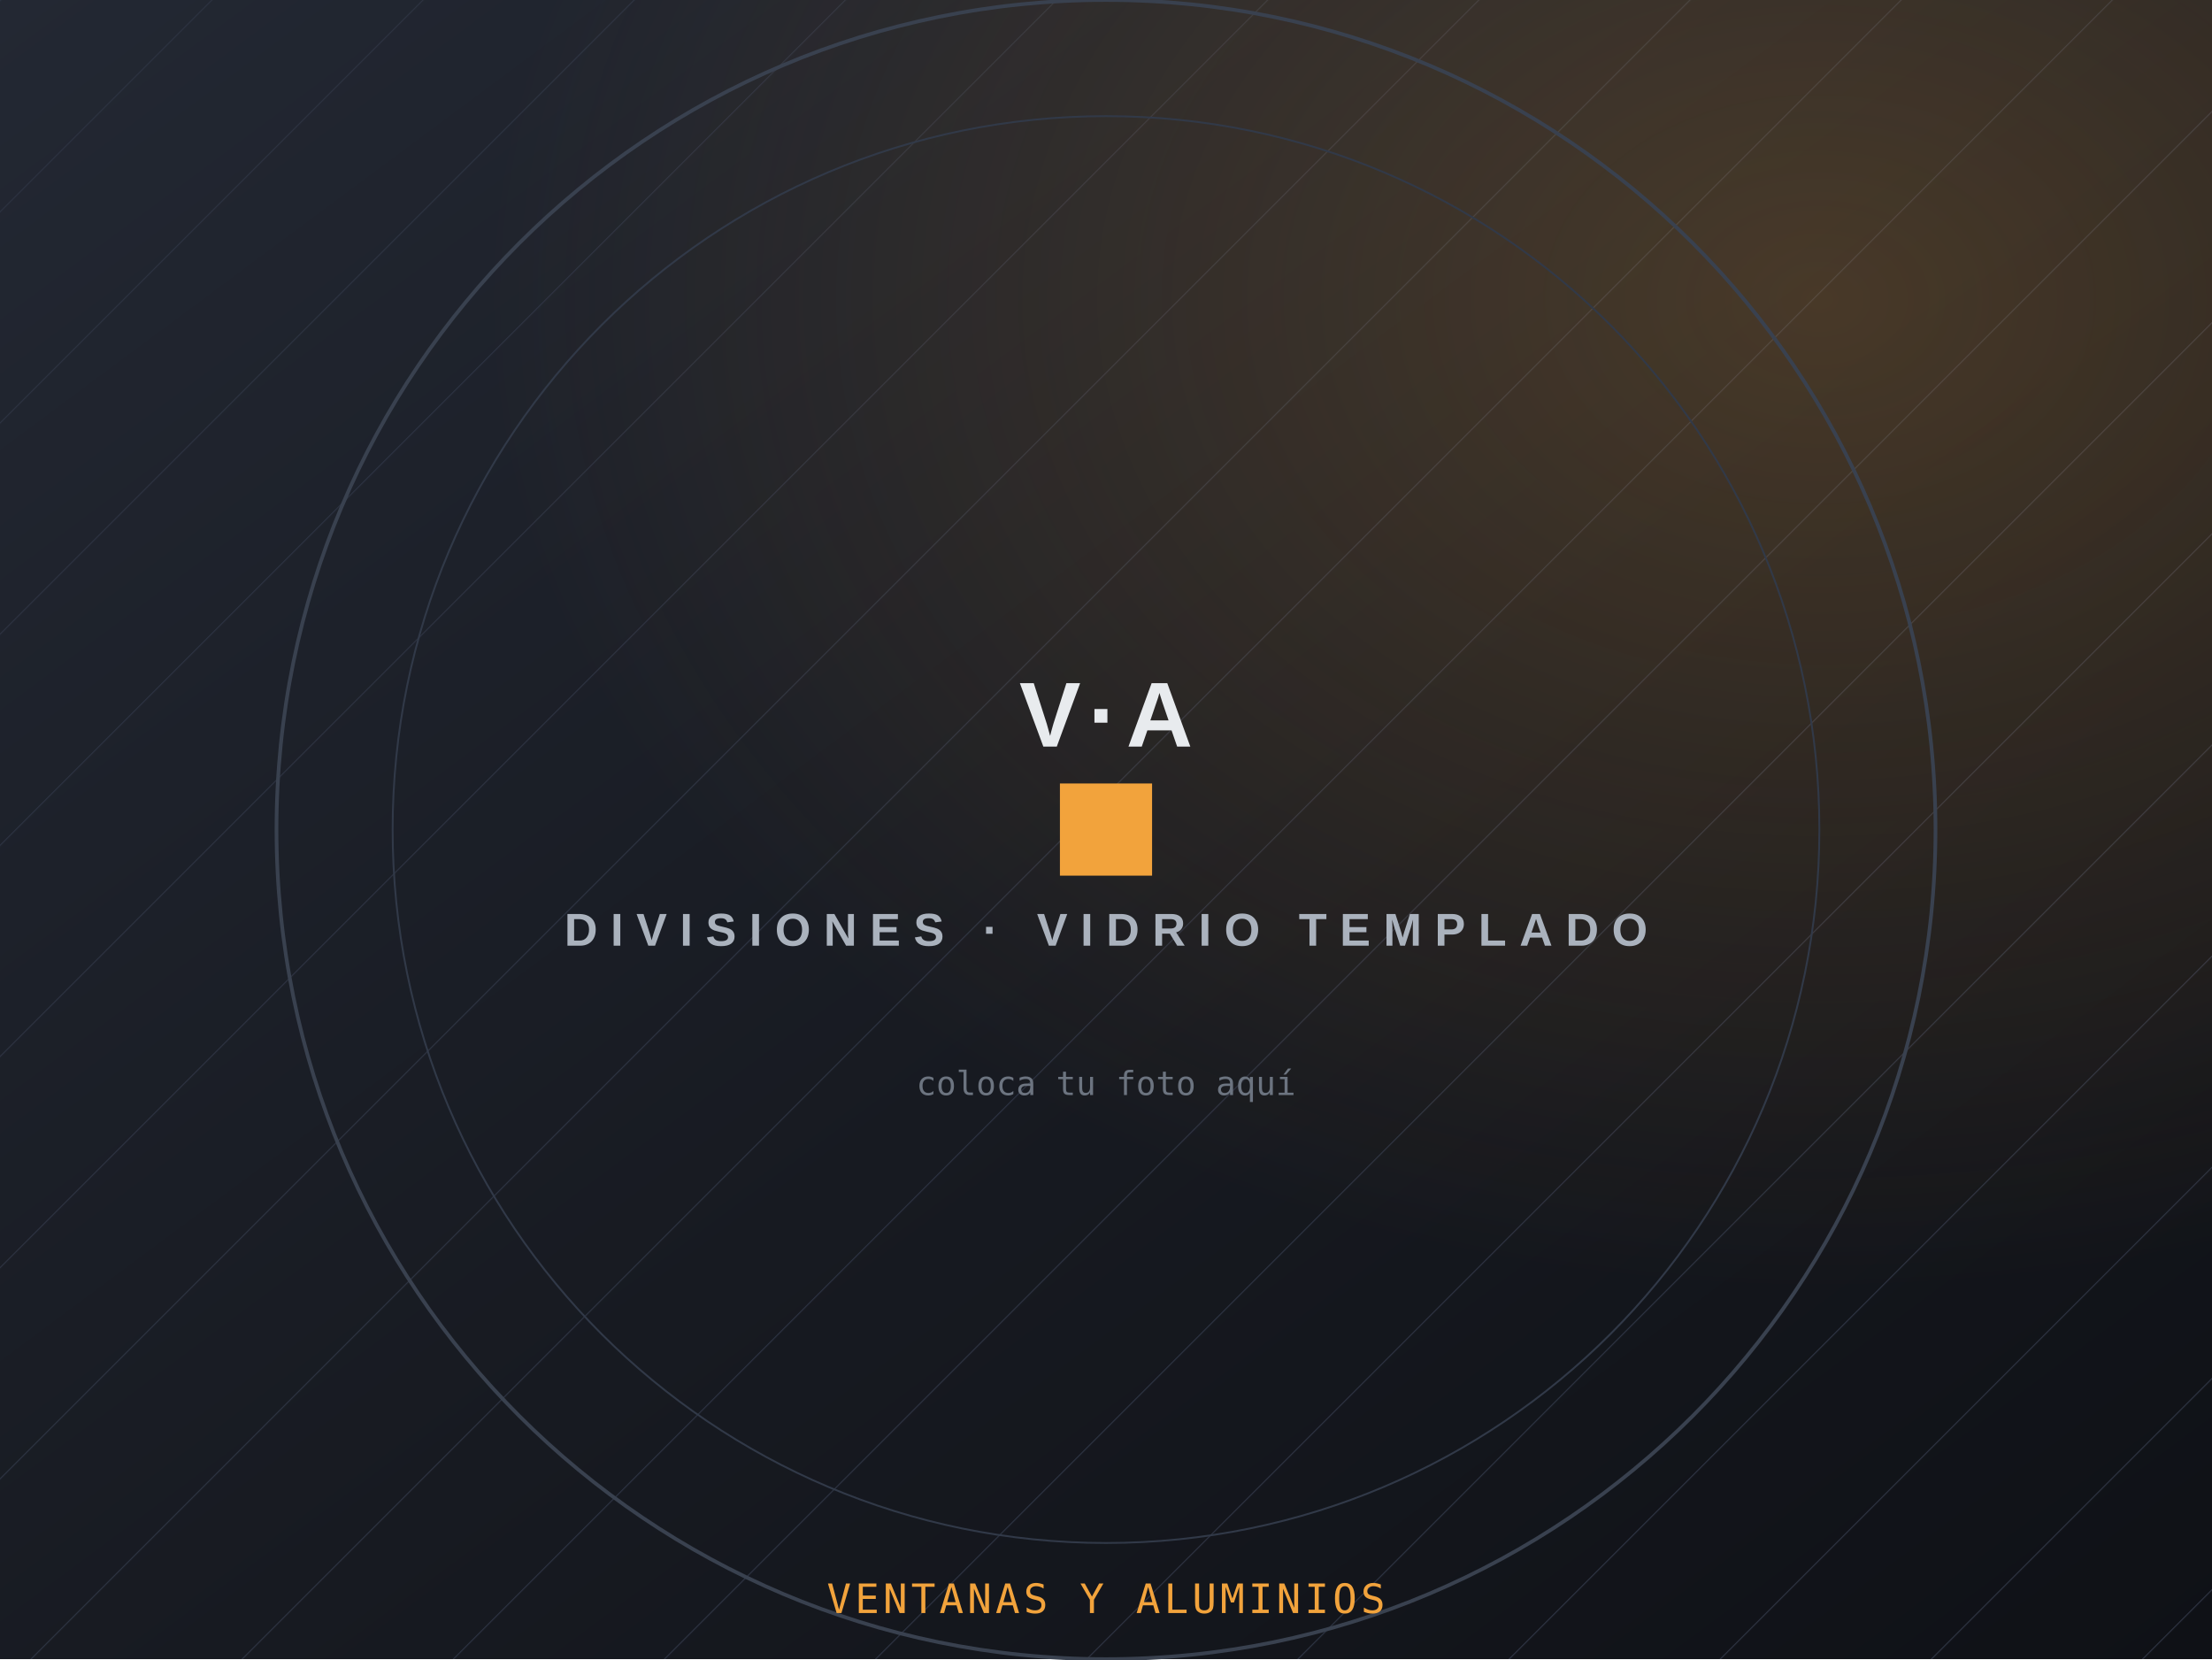
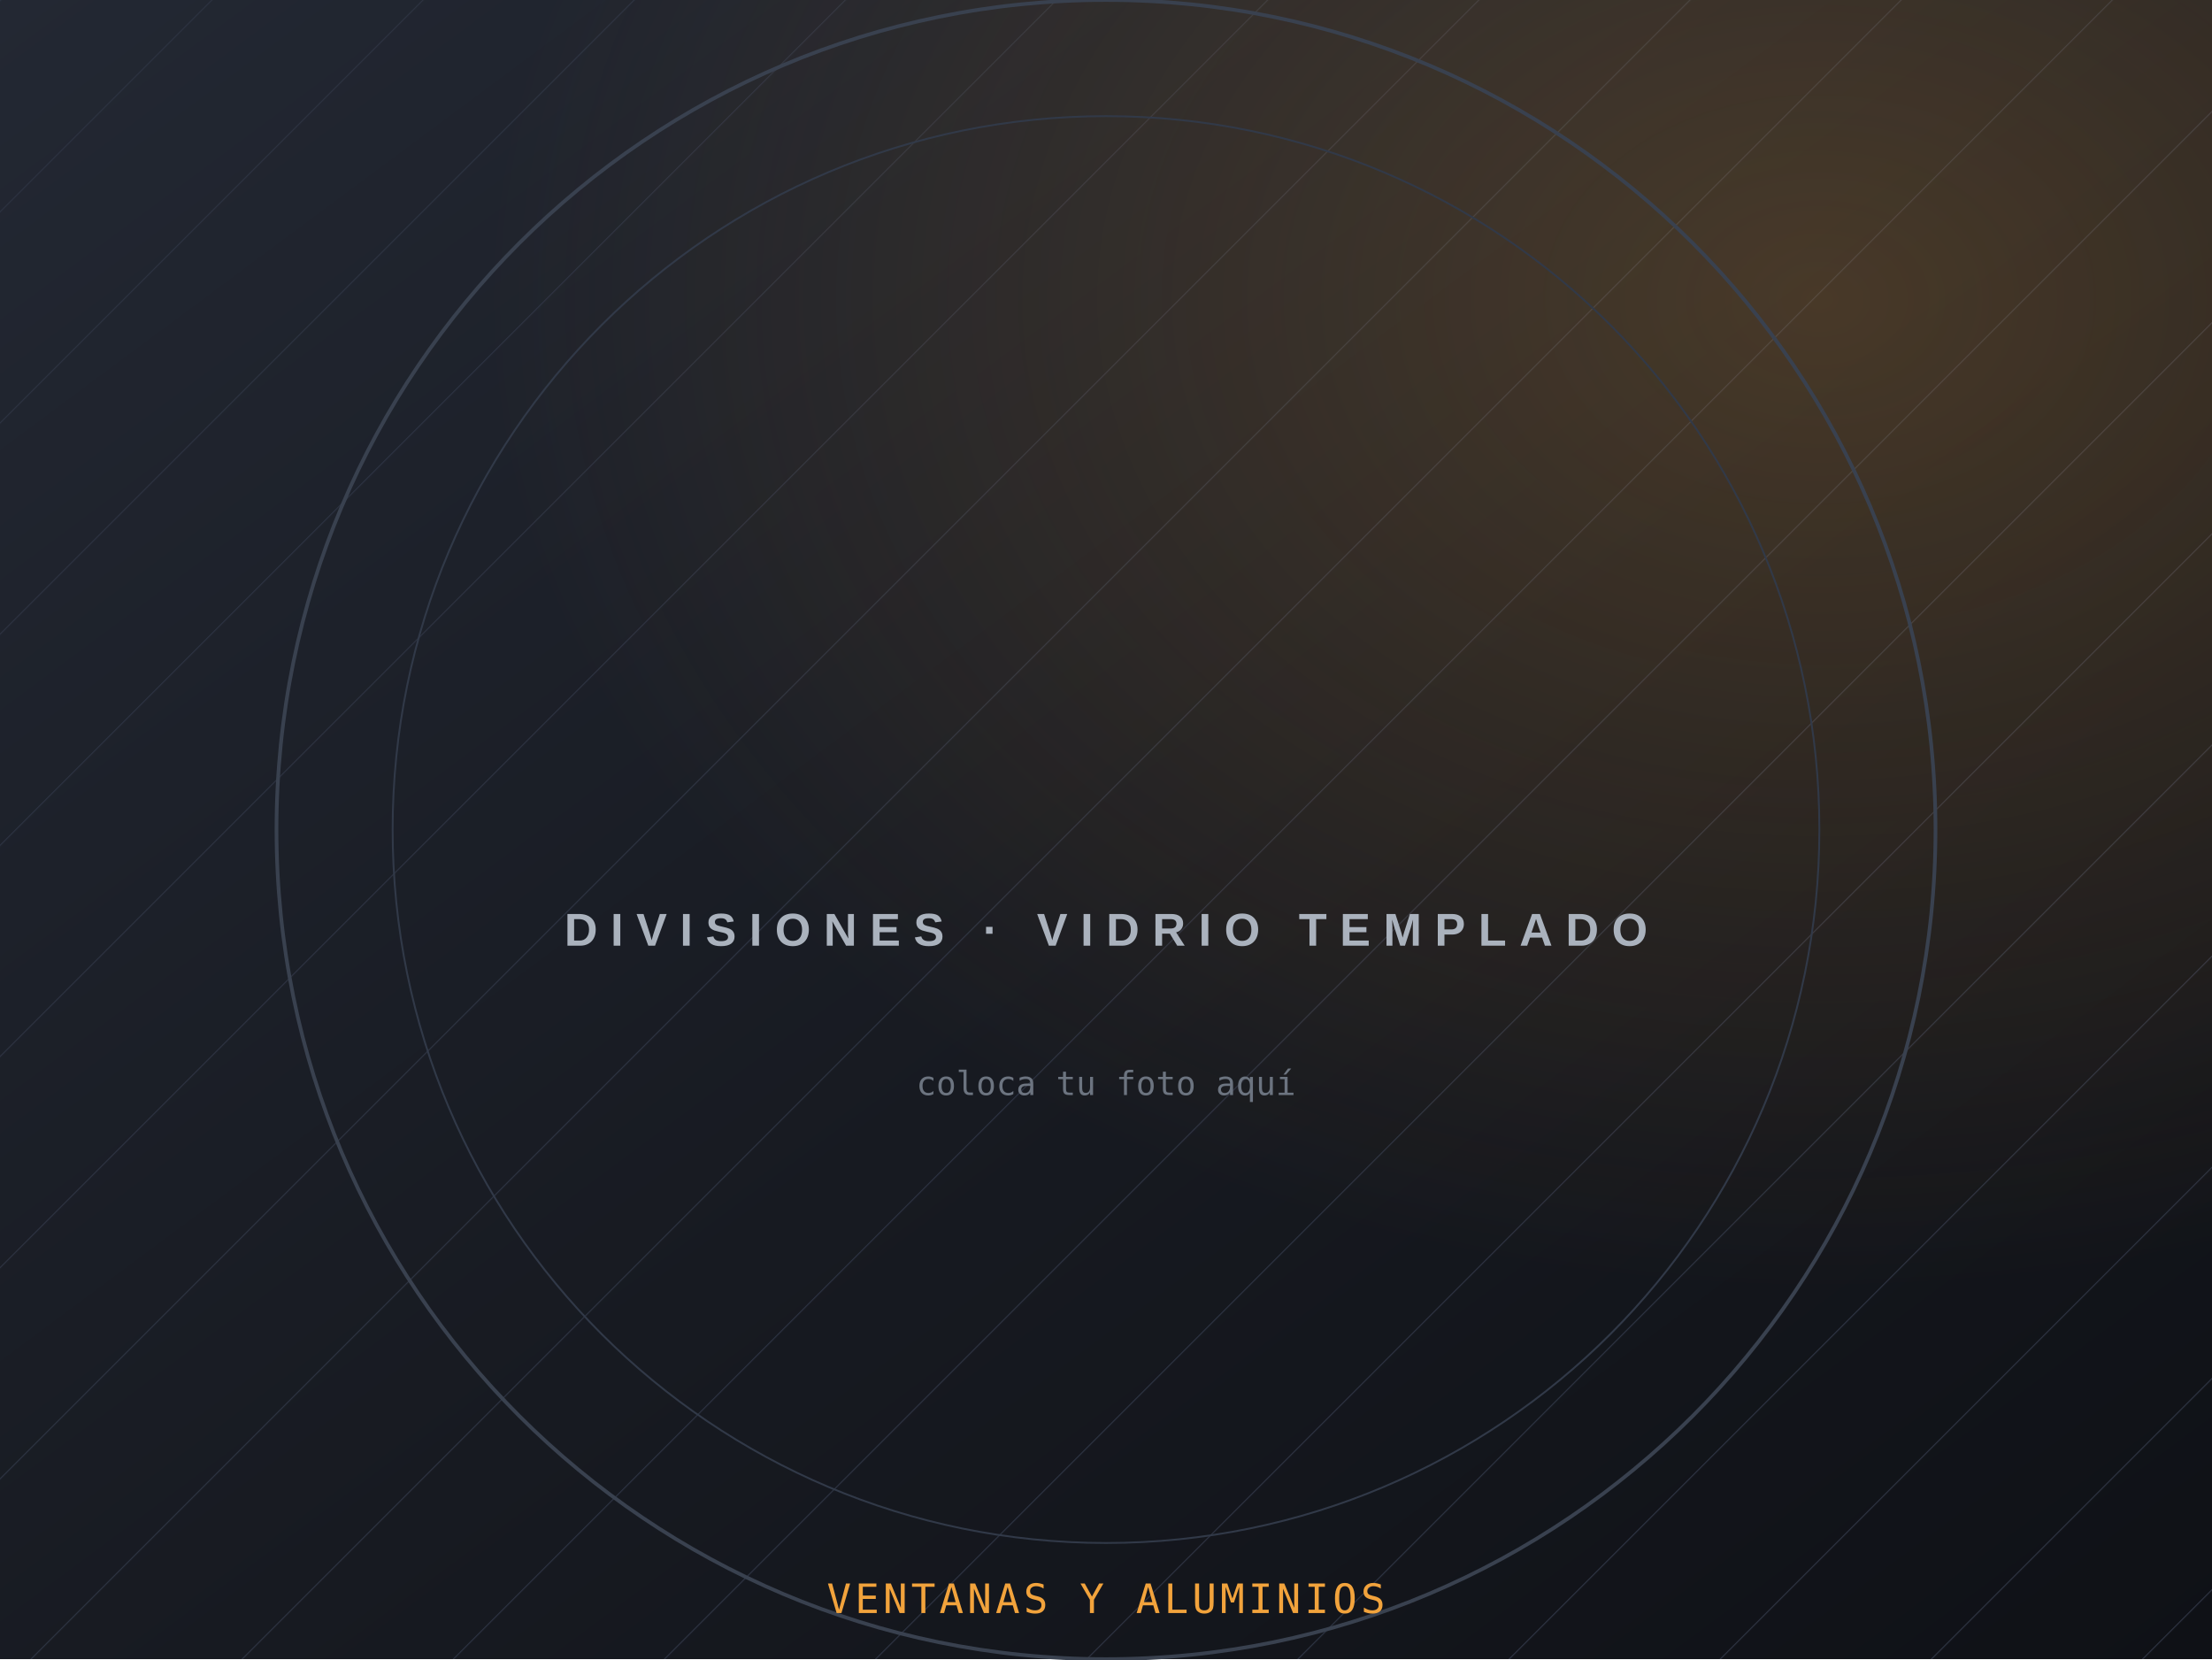
<svg xmlns="http://www.w3.org/2000/svg" width="1200" height="900" viewBox="0 0 1200 900" role="img" aria-label="Divisiones · Vidrio templado — coloca tu foto aquí">
  <defs>
    <linearGradient id="g" x1="0" y1="0" x2="1" y2="1">
      <stop offset="0" stop-color="#232833" />
      <stop offset="0.55" stop-color="#171a21" />
      <stop offset="1" stop-color="#0f1116" />
    </linearGradient>
    <pattern id="lineas" width="81" height="81" patternUnits="userSpaceOnUse" patternTransform="rotate(45)">
      <line x1="0" y1="0" x2="0" y2="81" stroke="#2c3240" stroke-width="1.2" />
    </pattern>
    <radialGradient id="halo" cx="0.82" cy="0.18" r="0.6">
      <stop offset="0" stop-color="#f2a33c" stop-opacity="0.22" />
      <stop offset="1" stop-color="#f2a33c" stop-opacity="0" />
    </radialGradient>
  </defs>
  <rect width="1200" height="900" fill="url(#g)" />
  <rect width="1200" height="900" fill="url(#lineas)" />
  <rect width="1200" height="900" fill="url(#halo)" />
  <circle cx="600" cy="450" r="450" fill="none" stroke="#39414f" stroke-width="2" />
  <circle cx="600" cy="450" r="387" fill="none" stroke="#313948" stroke-width="1" />
-   <rect x="575" y="425" width="50" height="50" fill="#f2a33c" />
-   <text x="600" y="405" text-anchor="middle" fill="#e8ebee" font-family="Archivo, Arial, sans-serif" font-weight="800" font-size="50" letter-spacing="4">V·A</text>
  <text x="600" y="513" text-anchor="middle" fill="#aab2bd" font-family="Archivo, Arial, sans-serif" font-weight="600" font-size="25" letter-spacing="7">DIVISIONES · VIDRIO TEMPLADO</text>
  <text x="600" y="594" text-anchor="middle" fill="#6c7480" font-family="Space Mono, monospace" font-size="18">coloca tu foto aquí</text>
  <text x="600" y="875" text-anchor="middle" fill="#f2a33c" font-family="Space Mono, monospace" font-size="22" letter-spacing="2">VENTANAS Y ALUMINIOS</text>
</svg>
